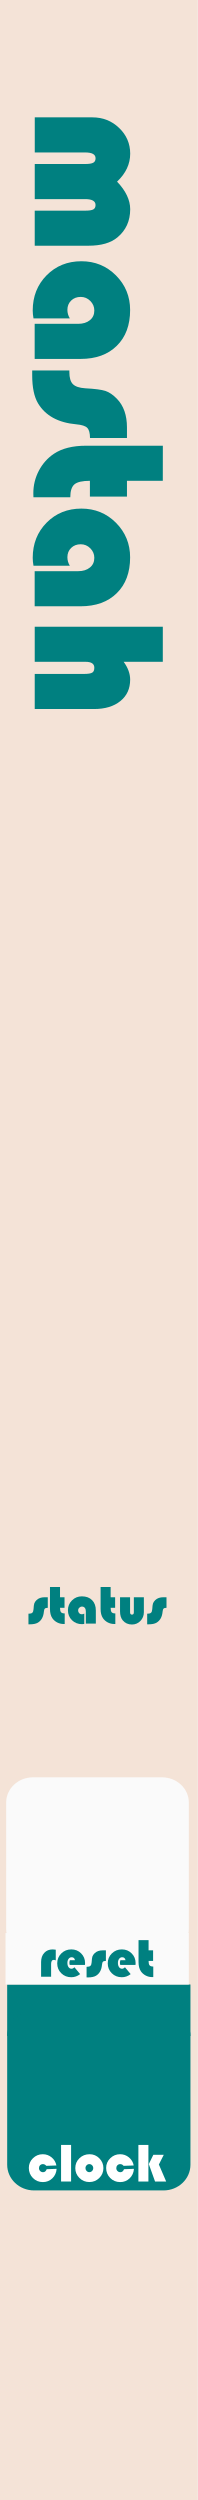
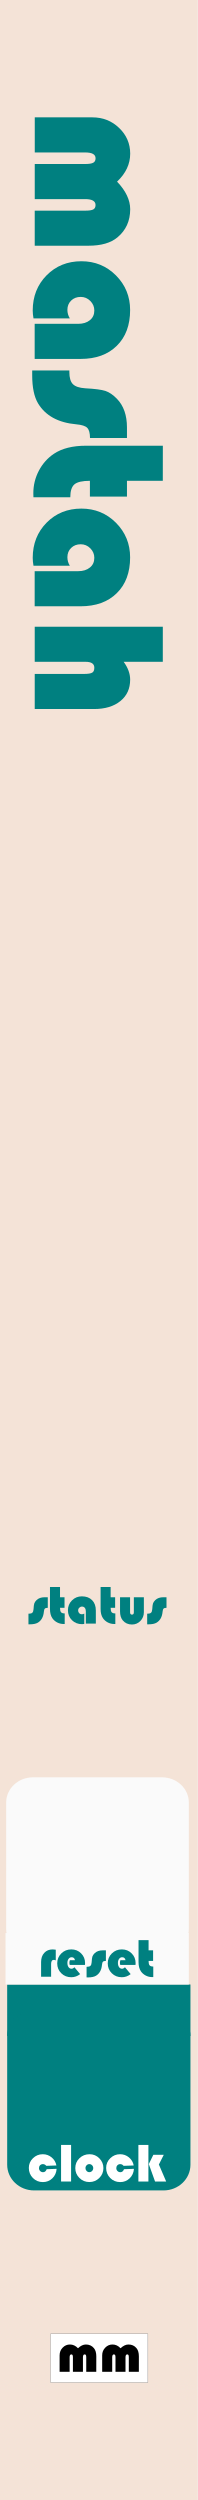
<svg xmlns="http://www.w3.org/2000/svg" width="10.16mm" height="128.5mm" viewBox="0 0 10.16 128.5" version="1.1" id="svg8">
  <defs id="defs2" />
  <g id="layer1" transform="translate(0,-168.5)">
    <rect style="opacity:1;fill:#f4e3d7;fill-opacity:1;stroke-width:0.735" id="rect5223" width="10.16" height="128.5" x="0" y="168.5" />
    <path style="fill:#008080;fill-opacity:1;stroke-width:0.271" d="M 0.369,270.504 H 9.789 v 2.646 H 0.369 Z" id="rect180" />
    <path style="fill:#008080;fill-opacity:1;stroke-width:0.271" d="m 1.754,271.827 h 6.65 c 0.767,0 1.385,0.59 1.385,1.323 v 6.615 c 0,0.733 -0.618,1.323 -1.385,1.323 H 1.754 c -0.767,0 -1.385,-0.59 -1.385,-1.323 v -6.615 c 0,-0.733 0.618,-1.323 1.385,-1.323 z" id="rect182" />
    <g aria-label="mastah" transform="rotate(90)" style="font-style:normal;font-weight:normal;font-size:2.822px;line-height:1.25;font-family:sans-serif;letter-spacing:0px;word-spacing:0px;fill:#008080;fill-opacity:1;stroke:none;stroke-width:0.265" id="text1472">
      <path d="m 181.132,-1.785 h -1.804 v -2.595 q 0,-0.299 -0.063,-0.415 -0.063,-0.116 -0.227,-0.116 -0.304,0 -0.304,0.535 v 2.59 h -1.804 v -2.595 q 0,-0.299 -0.068,-0.415 -0.063,-0.116 -0.227,-0.116 -0.299,0 -0.299,0.535 v 2.59 h -1.804 v -2.961 q 0,-0.81 0.545,-1.375 0.545,-0.569 1.322,-0.569 0.801,0 1.437,0.675 0.709,-0.675 1.418,-0.675 0.902,0 1.447,0.656 0.429,0.511 0.429,1.49 z" style="font-style:normal;font-variant:normal;font-weight:normal;font-stretch:normal;font-size:9.878px;font-family:'Bauhaus 93';-inkscape-font-specification:'Bauhaus 93, ';fill:#008080;stroke-width:0.265" id="path1474" />
      <path d="m 184.865,-3.588 v 1.867 q -0.222,0.039 -0.405,0.039 -1.085,0 -1.809,-0.714 -0.723,-0.714 -0.723,-1.789 0,-1.047 0.728,-1.775 0.733,-0.728 1.78,-0.728 1.167,0 1.838,0.685 0.675,0.68 0.675,1.862 v 2.359 h -1.804 V -4.013 q 0,-0.381 -0.188,-0.608 -0.183,-0.227 -0.497,-0.227 -0.285,0 -0.492,0.207 -0.207,0.207 -0.207,0.492 0,0.299 0.188,0.492 0.188,0.193 0.477,0.193 0.236,0 0.439,-0.125 z" style="font-style:normal;font-variant:normal;font-weight:normal;font-stretch:normal;font-size:9.878px;font-family:'Bauhaus 93';-inkscape-font-specification:'Bauhaus 93, ';fill:#008080;stroke-width:0.265" id="path1476" />
      <path d="m 191.014,-6.526 v 1.9 q -0.381,0 -0.526,0.145 -0.14,0.14 -0.178,0.559 -0.125,1.394 -1.08,1.968 -0.506,0.299 -1.437,0.299 h -0.251 v -1.91 h 0.082 q 0.434,0 0.617,-0.178 0.188,-0.183 0.217,-0.637 0.039,-0.738 0.135,-1.037 0.101,-0.299 0.405,-0.593 0.531,-0.516 1.471,-0.516 z" style="font-style:normal;font-variant:normal;font-weight:normal;font-stretch:normal;font-size:9.878px;font-family:'Bauhaus 93';-inkscape-font-specification:'Bauhaus 93, ';fill:#008080;stroke-width:0.265" id="path1478" />
      <path d="m 193.214,-8.368 v 1.842 h 0.81 v 1.905 h -0.81 q 0,0.574 0.178,0.791 0.183,0.217 0.666,0.217 v 1.895 q -0.14,0.005 -0.207,0.005 -0.613,0 -1.158,-0.285 -0.54,-0.285 -0.868,-0.772 -0.415,-0.622 -0.415,-1.65 v -3.95 z" style="font-style:normal;font-variant:normal;font-weight:normal;font-stretch:normal;font-size:9.878px;font-family:'Bauhaus 93';-inkscape-font-specification:'Bauhaus 93, ';fill:#008080;stroke-width:0.265" id="path1480" />
      <path d="m 197.579,-3.588 v 1.867 q -0.222,0.039 -0.405,0.039 -1.085,0 -1.809,-0.714 -0.723,-0.714 -0.723,-1.789 0,-1.047 0.728,-1.775 0.733,-0.728 1.78,-0.728 1.167,0 1.838,0.685 0.675,0.68 0.675,1.862 v 2.359 h -1.804 V -4.013 q 0,-0.381 -0.188,-0.608 -0.183,-0.227 -0.497,-0.227 -0.285,0 -0.492,0.207 -0.207,0.207 -0.207,0.492 0,0.299 0.188,0.492 0.188,0.193 0.477,0.193 0.236,0 0.439,-0.125 z" style="font-style:normal;font-variant:normal;font-weight:normal;font-stretch:normal;font-size:9.878px;font-family:'Bauhaus 93';-inkscape-font-specification:'Bauhaus 93, ';fill:#008080;stroke-width:0.265" id="path1482" />
      <path d="m 202.518,-8.368 v 2.011 q 0.458,-0.333 0.916,-0.333 0.695,0 1.1,0.502 0.41,0.502 0.41,1.355 v 3.048 h -1.804 v -2.542 q 0,-0.309 -0.068,-0.415 -0.063,-0.106 -0.251,-0.106 -0.304,0 -0.304,0.449 v 2.614 h -1.804 v -6.584 z" style="font-style:normal;font-variant:normal;font-weight:normal;font-stretch:normal;font-size:9.878px;font-family:'Bauhaus 93';-inkscape-font-specification:'Bauhaus 93, ';fill:#008080;stroke-width:0.265" id="path1484" />
    </g>
    <path id="rect172" d="m 0.285,267.858 h 9.42 v 2.646 h -9.42 z" style="fill:#fafafa;stroke-width:0.271" />
    <path id="rect174" d="m 1.698,259.854 h 6.627 c 0.765,0 1.381,0.579 1.381,1.299 v 6.495 c 0,0.72 -0.616,1.299 -1.381,1.299 h -6.627 c -0.765,0 -1.381,-0.579 -1.381,-1.299 v -6.495 c 0,-0.72 0.616,-1.299 1.381,-1.299 z" style="fill:#fafafa;stroke-width:0.268" />
    <g aria-label="reset" style="font-style:normal;font-weight:normal;font-size:2.822px;line-height:1.25;font-family:sans-serif;letter-spacing:0px;word-spacing:0px;fill:#000000;fill-opacity:1;stroke:none;stroke-width:0.265" id="text1574">
      <path d="m 2.866,268.715 v 0.551 q -0.054,-0.03 -0.098,-0.03 -0.141,0 -0.141,0.215 v 0.652 H 2.112 v -0.751 q 0,-0.298 0.163,-0.474 Q 2.437,268.7 2.709,268.7 q 0.061,0 0.157,0.015 z" style="font-style:normal;font-variant:normal;font-weight:normal;font-stretch:normal;font-family:'Bauhaus 93';-inkscape-font-specification:'Bauhaus 93, ';fill:#008080;stroke-width:0.265" id="path1580" />
      <path d="M 4.367,269.499 H 3.585 q -0.018,-0.059 -0.018,-0.109 0,-0.069 0.025,-0.135 H 3.854 q -0.028,-0.153 -0.172,-0.153 -0.096,0 -0.157,0.083 -0.061,0.081 -0.061,0.209 0,0.134 0.058,0.216 0.059,0.083 0.154,0.083 0.077,0 0.149,-0.077 l 0.294,0.353 q -0.205,0.161 -0.456,0.161 -0.306,0 -0.514,-0.205 -0.208,-0.205 -0.208,-0.508 0,-0.302 0.209,-0.51 0.211,-0.208 0.517,-0.208 0.299,0 0.502,0.204 0.204,0.203 0.204,0.5 0,0.03 -0.006,0.097 z" style="font-style:normal;font-variant:normal;font-weight:normal;font-stretch:normal;font-family:'Bauhaus 93';-inkscape-font-specification:'Bauhaus 93, ';fill:#008080;stroke-width:0.265" id="path1582" />
      <path d="m 5.443,268.748 v 0.543 q -0.109,0 -0.15,0.041 -0.04,0.04 -0.051,0.16 -0.036,0.398 -0.309,0.562 -0.145,0.085 -0.411,0.085 h -0.072 v -0.546 h 0.023 q 0.124,0 0.176,-0.051 0.054,-0.052 0.062,-0.182 0.011,-0.211 0.039,-0.296 0.029,-0.085 0.116,-0.17 0.152,-0.147 0.42,-0.147 z" style="font-style:normal;font-variant:normal;font-weight:normal;font-stretch:normal;font-family:'Bauhaus 93';-inkscape-font-specification:'Bauhaus 93, ';fill:#008080;stroke-width:0.265" id="path1584" />
      <path d="M 6.963,269.499 H 6.182 q -0.018,-0.059 -0.018,-0.109 0,-0.069 0.025,-0.135 h 0.262 q -0.028,-0.153 -0.172,-0.153 -0.096,0 -0.157,0.083 -0.061,0.081 -0.061,0.209 0,0.134 0.058,0.216 0.059,0.083 0.154,0.083 0.077,0 0.149,-0.077 l 0.294,0.353 q -0.205,0.161 -0.456,0.161 -0.306,0 -0.514,-0.205 -0.208,-0.205 -0.208,-0.508 0,-0.302 0.209,-0.51 0.211,-0.208 0.517,-0.208 0.299,0 0.502,0.204 0.204,0.203 0.204,0.5 0,0.03 -0.006,0.097 z" style="font-style:normal;font-variant:normal;font-weight:normal;font-stretch:normal;font-family:'Bauhaus 93';-inkscape-font-specification:'Bauhaus 93, ';fill:#008080;stroke-width:0.265" id="path1586" />
      <path d="m 7.637,268.222 v 0.526 h 0.232 v 0.544 H 7.637 q 0,0.164 0.051,0.226 0.052,0.062 0.19,0.062 v 0.542 q -0.04,0.001 -0.059,0.001 -0.175,0 -0.331,-0.081 -0.154,-0.081 -0.248,-0.22 -0.119,-0.178 -0.119,-0.471 v -1.129 z" style="font-style:normal;font-variant:normal;font-weight:normal;font-stretch:normal;font-family:'Bauhaus 93';-inkscape-font-specification:'Bauhaus 93, ';fill:#008080;stroke-width:0.265" id="path1588" />
    </g>
    <g aria-label="clock" style="font-style:normal;font-weight:normal;font-size:2.822px;line-height:1.25;font-family:sans-serif;letter-spacing:0px;word-spacing:0px;fill:#000000;fill-opacity:1;stroke:none;stroke-width:0.265" id="text1578">
      <path d="m 2.4,279.997 0.511,-0.019 q -0.022,0.298 -0.222,0.489 -0.2,0.192 -0.486,0.192 -0.303,0 -0.513,-0.211 -0.208,-0.211 -0.208,-0.517 0,-0.291 0.211,-0.497 0.211,-0.207 0.506,-0.207 0.258,0 0.455,0.163 0.197,0.163 0.245,0.415 l -0.522,0.019 q -0.068,-0.088 -0.171,-0.088 -0.088,0 -0.145,0.058 -0.057,0.058 -0.057,0.146 0,0.09 0.059,0.15 0.061,0.061 0.15,0.061 0.131,0 0.186,-0.153 z" style="font-style:normal;font-variant:normal;font-weight:normal;font-stretch:normal;font-family:'Bauhaus 93';-inkscape-font-specification:'Bauhaus 93, ';fill:#ffffff;stroke-width:0.265" id="path1591" />
      <path d="m 3.654,278.749 v 1.881 H 3.139 v -1.881 z" style="font-style:normal;font-variant:normal;font-weight:normal;font-stretch:normal;font-family:'Bauhaus 93';-inkscape-font-specification:'Bauhaus 93, ';fill:#ffffff;stroke-width:0.265" id="path1593" />
      <path d="m 4.606,279.227 q 0.292,0 0.5,0.211 0.209,0.209 0.209,0.503 0,0.298 -0.212,0.507 -0.211,0.209 -0.51,0.209 -0.299,0 -0.511,-0.209 -0.212,-0.211 -0.212,-0.507 0,-0.302 0.212,-0.507 0.212,-0.207 0.524,-0.207 z m -0.014,0.508 q -0.083,0 -0.141,0.061 -0.058,0.059 -0.058,0.146 0,0.085 0.058,0.146 0.059,0.061 0.141,0.061 0.083,0 0.141,-0.061 0.059,-0.061 0.059,-0.146 0,-0.087 -0.058,-0.146 -0.058,-0.061 -0.142,-0.061 z" style="font-style:normal;font-variant:normal;font-weight:normal;font-stretch:normal;font-family:'Bauhaus 93';-inkscape-font-specification:'Bauhaus 93, ';fill:#ffffff;stroke-width:0.265" id="path1595" />
      <path d="m 6.374,279.997 0.511,-0.019 q -0.022,0.298 -0.222,0.489 -0.2,0.192 -0.486,0.192 -0.303,0 -0.513,-0.211 -0.208,-0.211 -0.208,-0.517 0,-0.291 0.211,-0.497 0.211,-0.207 0.506,-0.207 0.258,0 0.455,0.163 0.197,0.163 0.245,0.415 l -0.522,0.019 q -0.068,-0.088 -0.171,-0.088 -0.088,0 -0.145,0.058 -0.057,0.058 -0.057,0.146 0,0.09 0.059,0.15 0.061,0.061 0.15,0.061 0.131,0 0.186,-0.153 z" style="font-style:normal;font-variant:normal;font-weight:normal;font-stretch:normal;font-family:'Bauhaus 93';-inkscape-font-specification:'Bauhaus 93, ';fill:#ffffff;stroke-width:0.265" id="path1597" />
      <path d="m 7.628,278.749 v 1.881 H 7.113 v -1.881 z m 0.79,0.507 -0.252,0.5 0.375,0.874 H 7.97 l -0.322,-0.897 0.234,-0.477 z" style="font-style:normal;font-variant:normal;font-weight:normal;font-stretch:normal;font-family:'Bauhaus 93';-inkscape-font-specification:'Bauhaus 93, ';fill:#ffffff;stroke-width:0.265" id="path1599" />
    </g>
    <g aria-label="status" style="font-style:normal;font-weight:normal;font-size:2.822px;line-height:1.25;font-family:sans-serif;letter-spacing:0px;word-spacing:0px;fill:#008080;fill-opacity:1;stroke:none;stroke-width:0.265" id="text2281" transform="translate(-2.338e-4,2.00001)">
      <path d="m 2.456,248.599 v 0.543 q -0.109,0 -0.15,0.041 -0.04,0.04 -0.051,0.16 -0.036,0.398 -0.309,0.562 -0.145,0.085 -0.411,0.085 h -0.072 v -0.546 h 0.023 q 0.124,0 0.176,-0.051 0.054,-0.052 0.062,-0.182 0.011,-0.211 0.039,-0.296 0.029,-0.085 0.116,-0.17 0.152,-0.147 0.42,-0.147 z" style="font-style:normal;font-variant:normal;font-weight:normal;font-stretch:normal;font-family:'Bauhaus 93';-inkscape-font-specification:'Bauhaus 93, ';fill:#008080;stroke-width:0.265" id="path2283" />
      <path d="m 3.085,248.072 v 0.526 h 0.232 v 0.544 H 3.085 q 0,0.164 0.051,0.226 0.052,0.062 0.19,0.062 v 0.542 q -0.04,0.001 -0.059,0.001 -0.175,0 -0.331,-0.081 -0.154,-0.081 -0.248,-0.22 -0.119,-0.178 -0.119,-0.471 v -1.129 z" style="font-style:normal;font-variant:normal;font-weight:normal;font-stretch:normal;font-family:'Bauhaus 93';-inkscape-font-specification:'Bauhaus 93, ';fill:#008080;stroke-width:0.265" id="path2285" />
      <path d="m 4.332,249.438 v 0.533 q -0.063,0.011 -0.116,0.011 -0.31,0 -0.517,-0.204 -0.207,-0.204 -0.207,-0.511 0,-0.299 0.208,-0.507 0.209,-0.208 0.508,-0.208 0.333,0 0.525,0.196 0.193,0.194 0.193,0.532 v 0.674 H 4.412 v -0.637 q 0,-0.109 -0.054,-0.174 -0.052,-0.065 -0.142,-0.065 -0.081,0 -0.141,0.059 -0.059,0.059 -0.059,0.141 0,0.085 0.054,0.141 0.054,0.055 0.136,0.055 0.068,0 0.125,-0.036 z" style="font-style:normal;font-variant:normal;font-weight:normal;font-stretch:normal;font-family:'Bauhaus 93';-inkscape-font-specification:'Bauhaus 93, ';fill:#008080;stroke-width:0.265" id="path2287" />
      <path d="m 5.687,248.072 v 0.526 H 5.918 v 0.544 H 5.687 q 0,0.164 0.051,0.226 0.052,0.062 0.19,0.062 v 0.542 q -0.04,0.001 -0.059,0.001 -0.175,0 -0.331,-0.081 -0.154,-0.081 -0.248,-0.22 -0.119,-0.178 -0.119,-0.471 v -1.129 z" style="font-style:normal;font-variant:normal;font-weight:normal;font-stretch:normal;font-family:'Bauhaus 93';-inkscape-font-specification:'Bauhaus 93, ';fill:#008080;stroke-width:0.265" id="path2289" />
      <path d="M 6.17,248.599 H 6.686 v 0.776 q 0,0.117 0.098,0.117 0.096,0 0.096,-0.117 v -0.776 h 0.515 v 0.766 q 0,0.267 -0.178,0.452 -0.178,0.183 -0.435,0.183 -0.294,0 -0.473,-0.214 -0.139,-0.167 -0.139,-0.463 z" style="font-style:normal;font-variant:normal;font-weight:normal;font-stretch:normal;font-family:'Bauhaus 93';-inkscape-font-specification:'Bauhaus 93, ';fill:#008080;stroke-width:0.265" id="path2291" />
      <path d="m 8.558,248.599 v 0.543 q -0.109,0 -0.15,0.041 -0.04,0.04 -0.051,0.16 -0.036,0.398 -0.309,0.562 -0.145,0.085 -0.411,0.085 h -0.072 v -0.546 h 0.023 q 0.124,0 0.176,-0.051 0.054,-0.052 0.062,-0.182 0.011,-0.211 0.039,-0.296 0.029,-0.085 0.116,-0.17 0.152,-0.147 0.42,-0.147 z" style="font-style:normal;font-variant:normal;font-weight:normal;font-stretch:normal;font-family:'Bauhaus 93';-inkscape-font-specification:'Bauhaus 93, ';fill:#008080;stroke-width:0.265" id="path2293" />
    </g>
+     <g style="display:inline" id="g1583" transform="translate(0,-5.291667)">
+       <rect y="293.75" x="2.6" height="2.5" width="5" id="rect1572" style="opacity:1;fill:#ffffff;fill-opacity:1;stroke:#8c8c8c;stroke-width:0.02;stroke-linecap:butt;stroke-linejoin:round;stroke-miterlimit:4;stroke-dasharray:none;stroke-opacity:1;paint-order:markers fill stroke" />
+       <g id="text1570" style="font-style:normal;font-variant:normal;font-weight:normal;font-stretch:normal;font-size:2.822px;line-height:1.25;font-family:'Bauhaus 93';-inkscape-font-specification:'Bauhaus 93, ';letter-spacing:0px;word-spacing:0px;fill:#000000;fill-opacity:1;stroke:none;stroke-width:0.265" aria-label="mm">
+         <path id="path1574" style="stroke-width:0.265" d="M 4.948,295.701 H 4.433 v -0.741 q 0,-0.085 -0.018,-0.119 -0.018,-0.033 -0.065,-0.033 -0.087,0 -0.087,0.153 v 0.74 h -0.515 v -0.741 q 0,-0.085 -0.019,-0.119 -0.018,-0.033 -0.065,-0.033 -0.085,0 -0.085,0.153 v 0.74 h -0.515 v -0.846 q 0,-0.232 0.156,-0.393 0.156,-0.163 0.378,-0.163 0.229,0 0.411,0.193 0.203,-0.193 0.405,-0.193 0.258,0 0.413,0.187 0.123,0.146 0.123,0.426 z" />
+         <path id="path1576" style="stroke-width:0.265" d="M 7.137,295.701 H 6.621 v -0.741 q 0,-0.085 -0.018,-0.119 -0.018,-0.033 -0.065,-0.033 -0.087,0 -0.087,0.153 v 0.74 h -0.515 v -0.741 q 0,-0.085 -0.019,-0.119 -0.018,-0.033 -0.065,-0.033 -0.085,0 -0.085,0.153 v 0.74 h -0.515 v -0.846 q 0,-0.232 0.156,-0.393 0.156,-0.163 0.378,-0.163 0.229,0 0.411,0.193 0.203,-0.193 0.405,-0.193 0.258,0 0.413,0.187 0.123,0.146 0.123,0.426 z" />
+       </g>
+     </g>
  </g>
  <g id="layer2" style="display:none">
    <circle style="display:inline;fill:#0000ff;stroke-width:0.249" id="circle166" cx="5.011" cy="106.383" r="4.25" />
  </g>
</svg>
